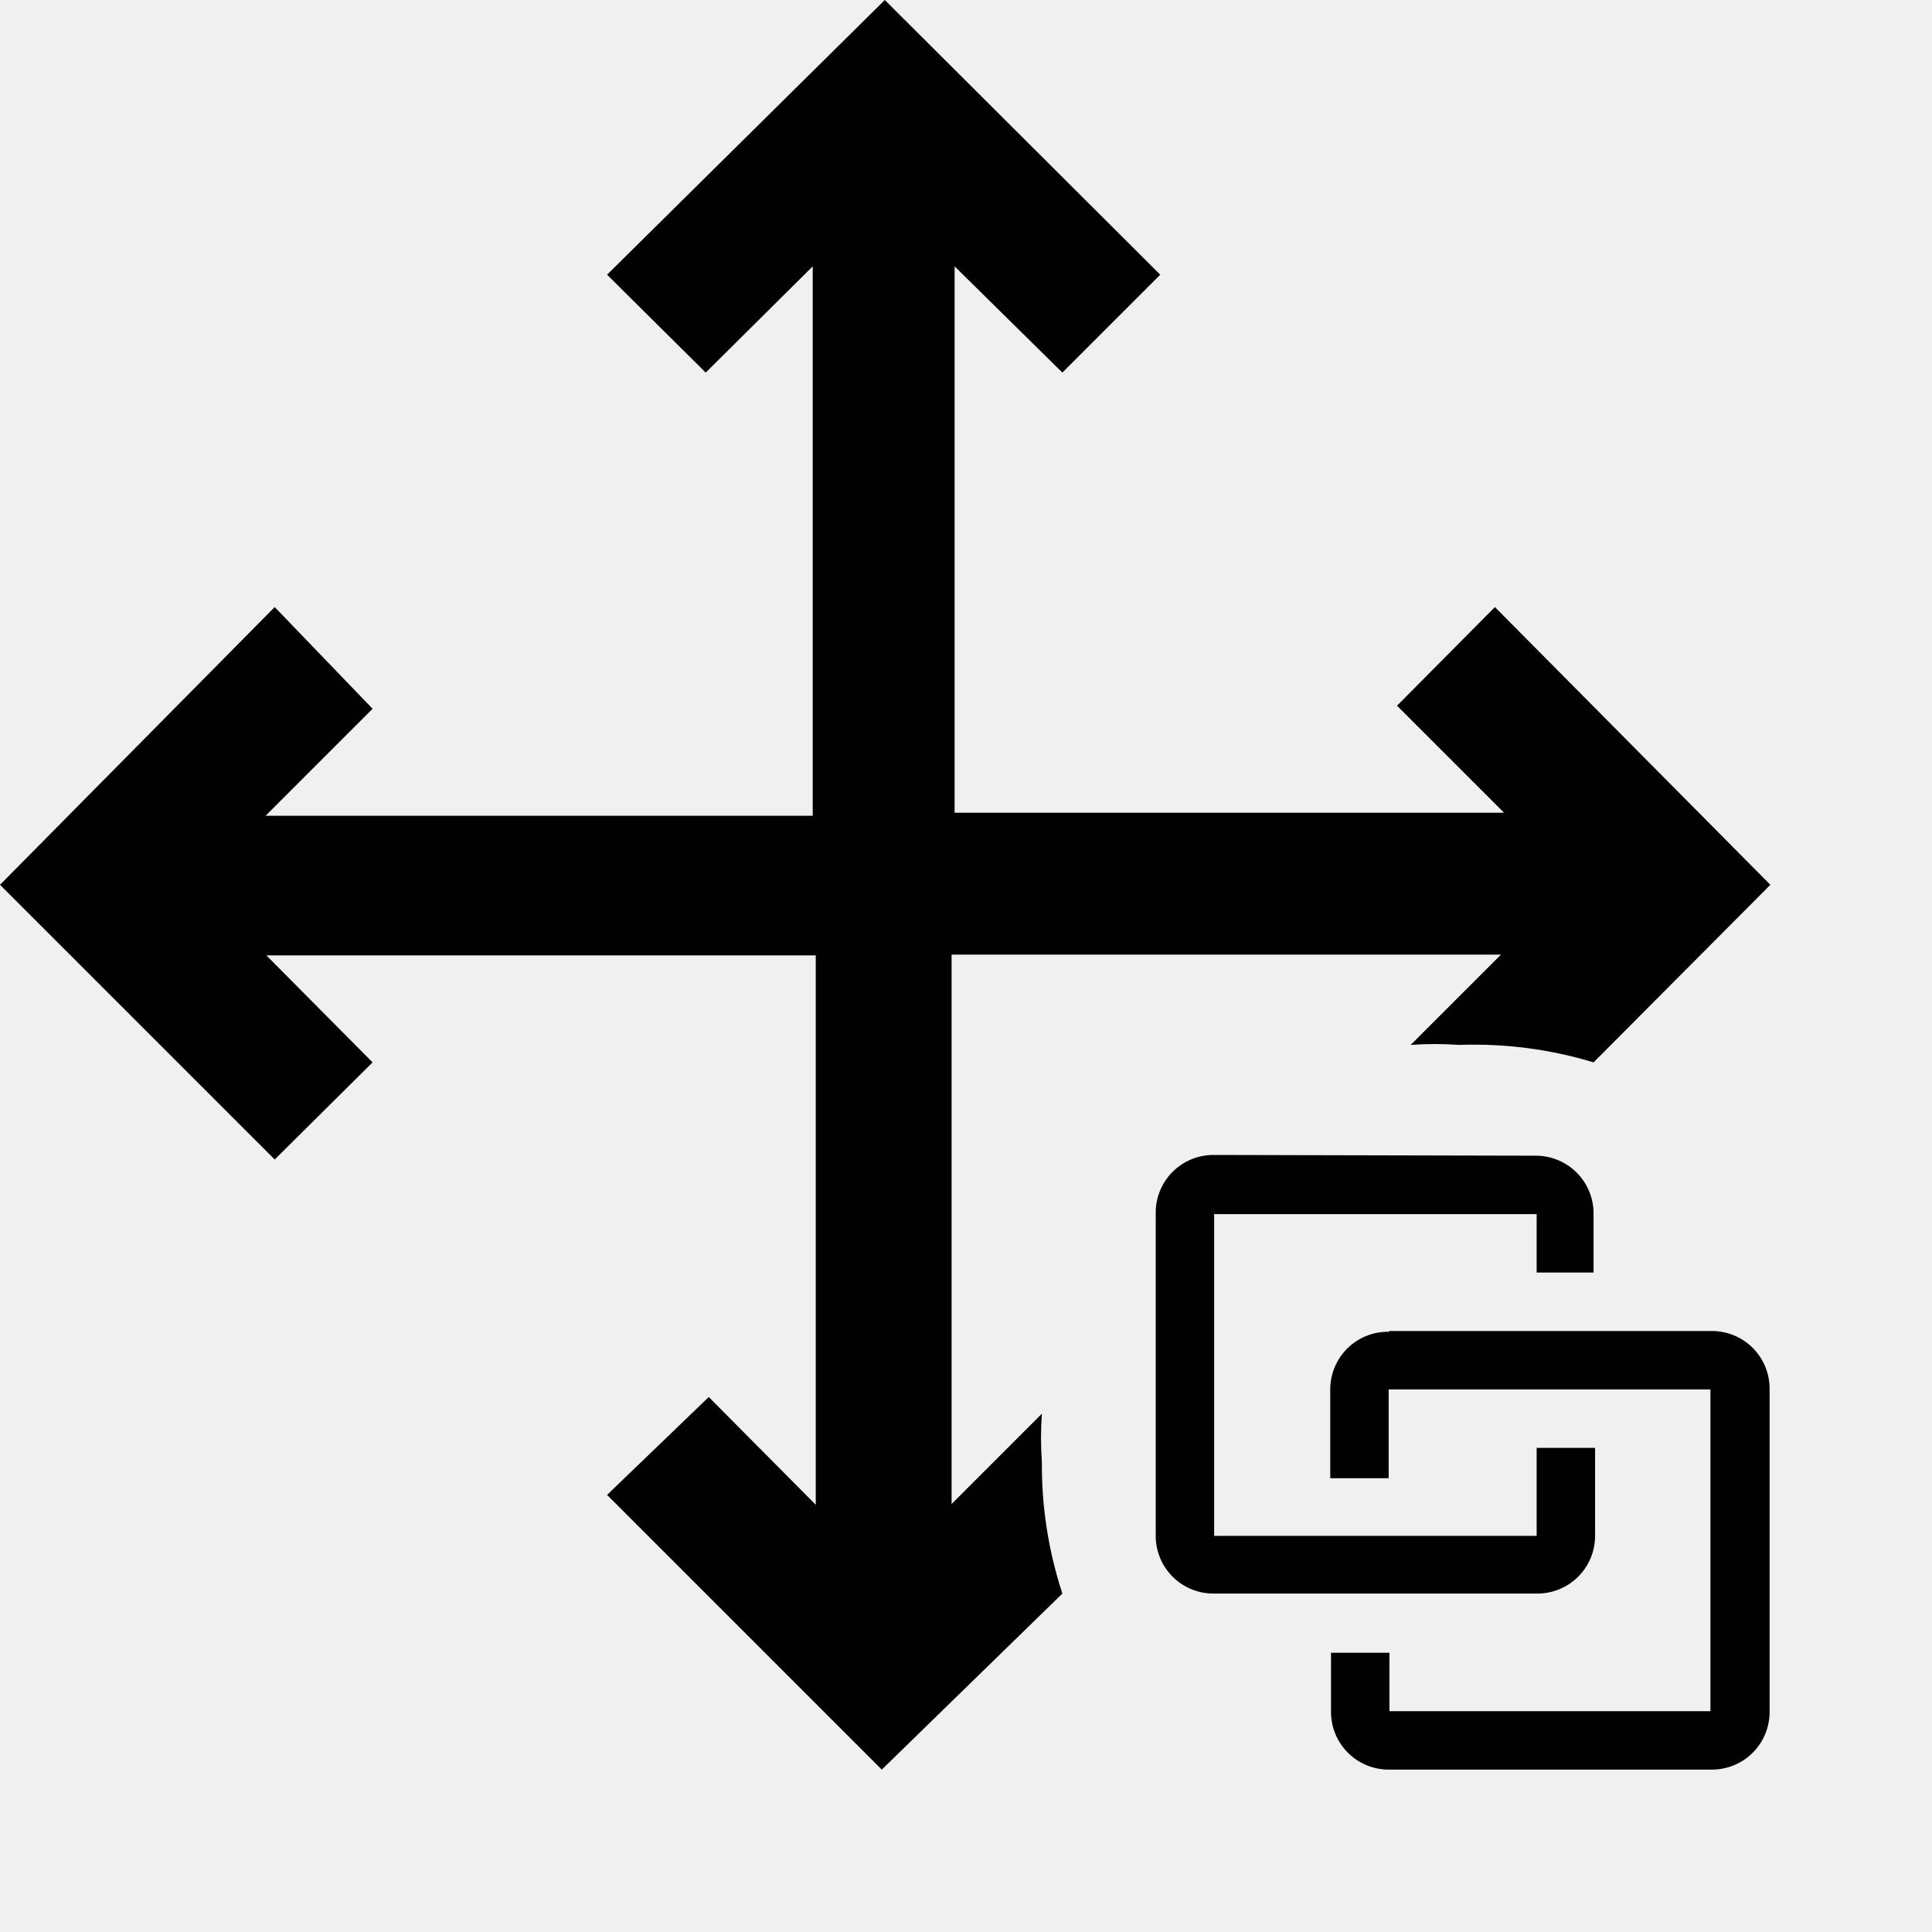
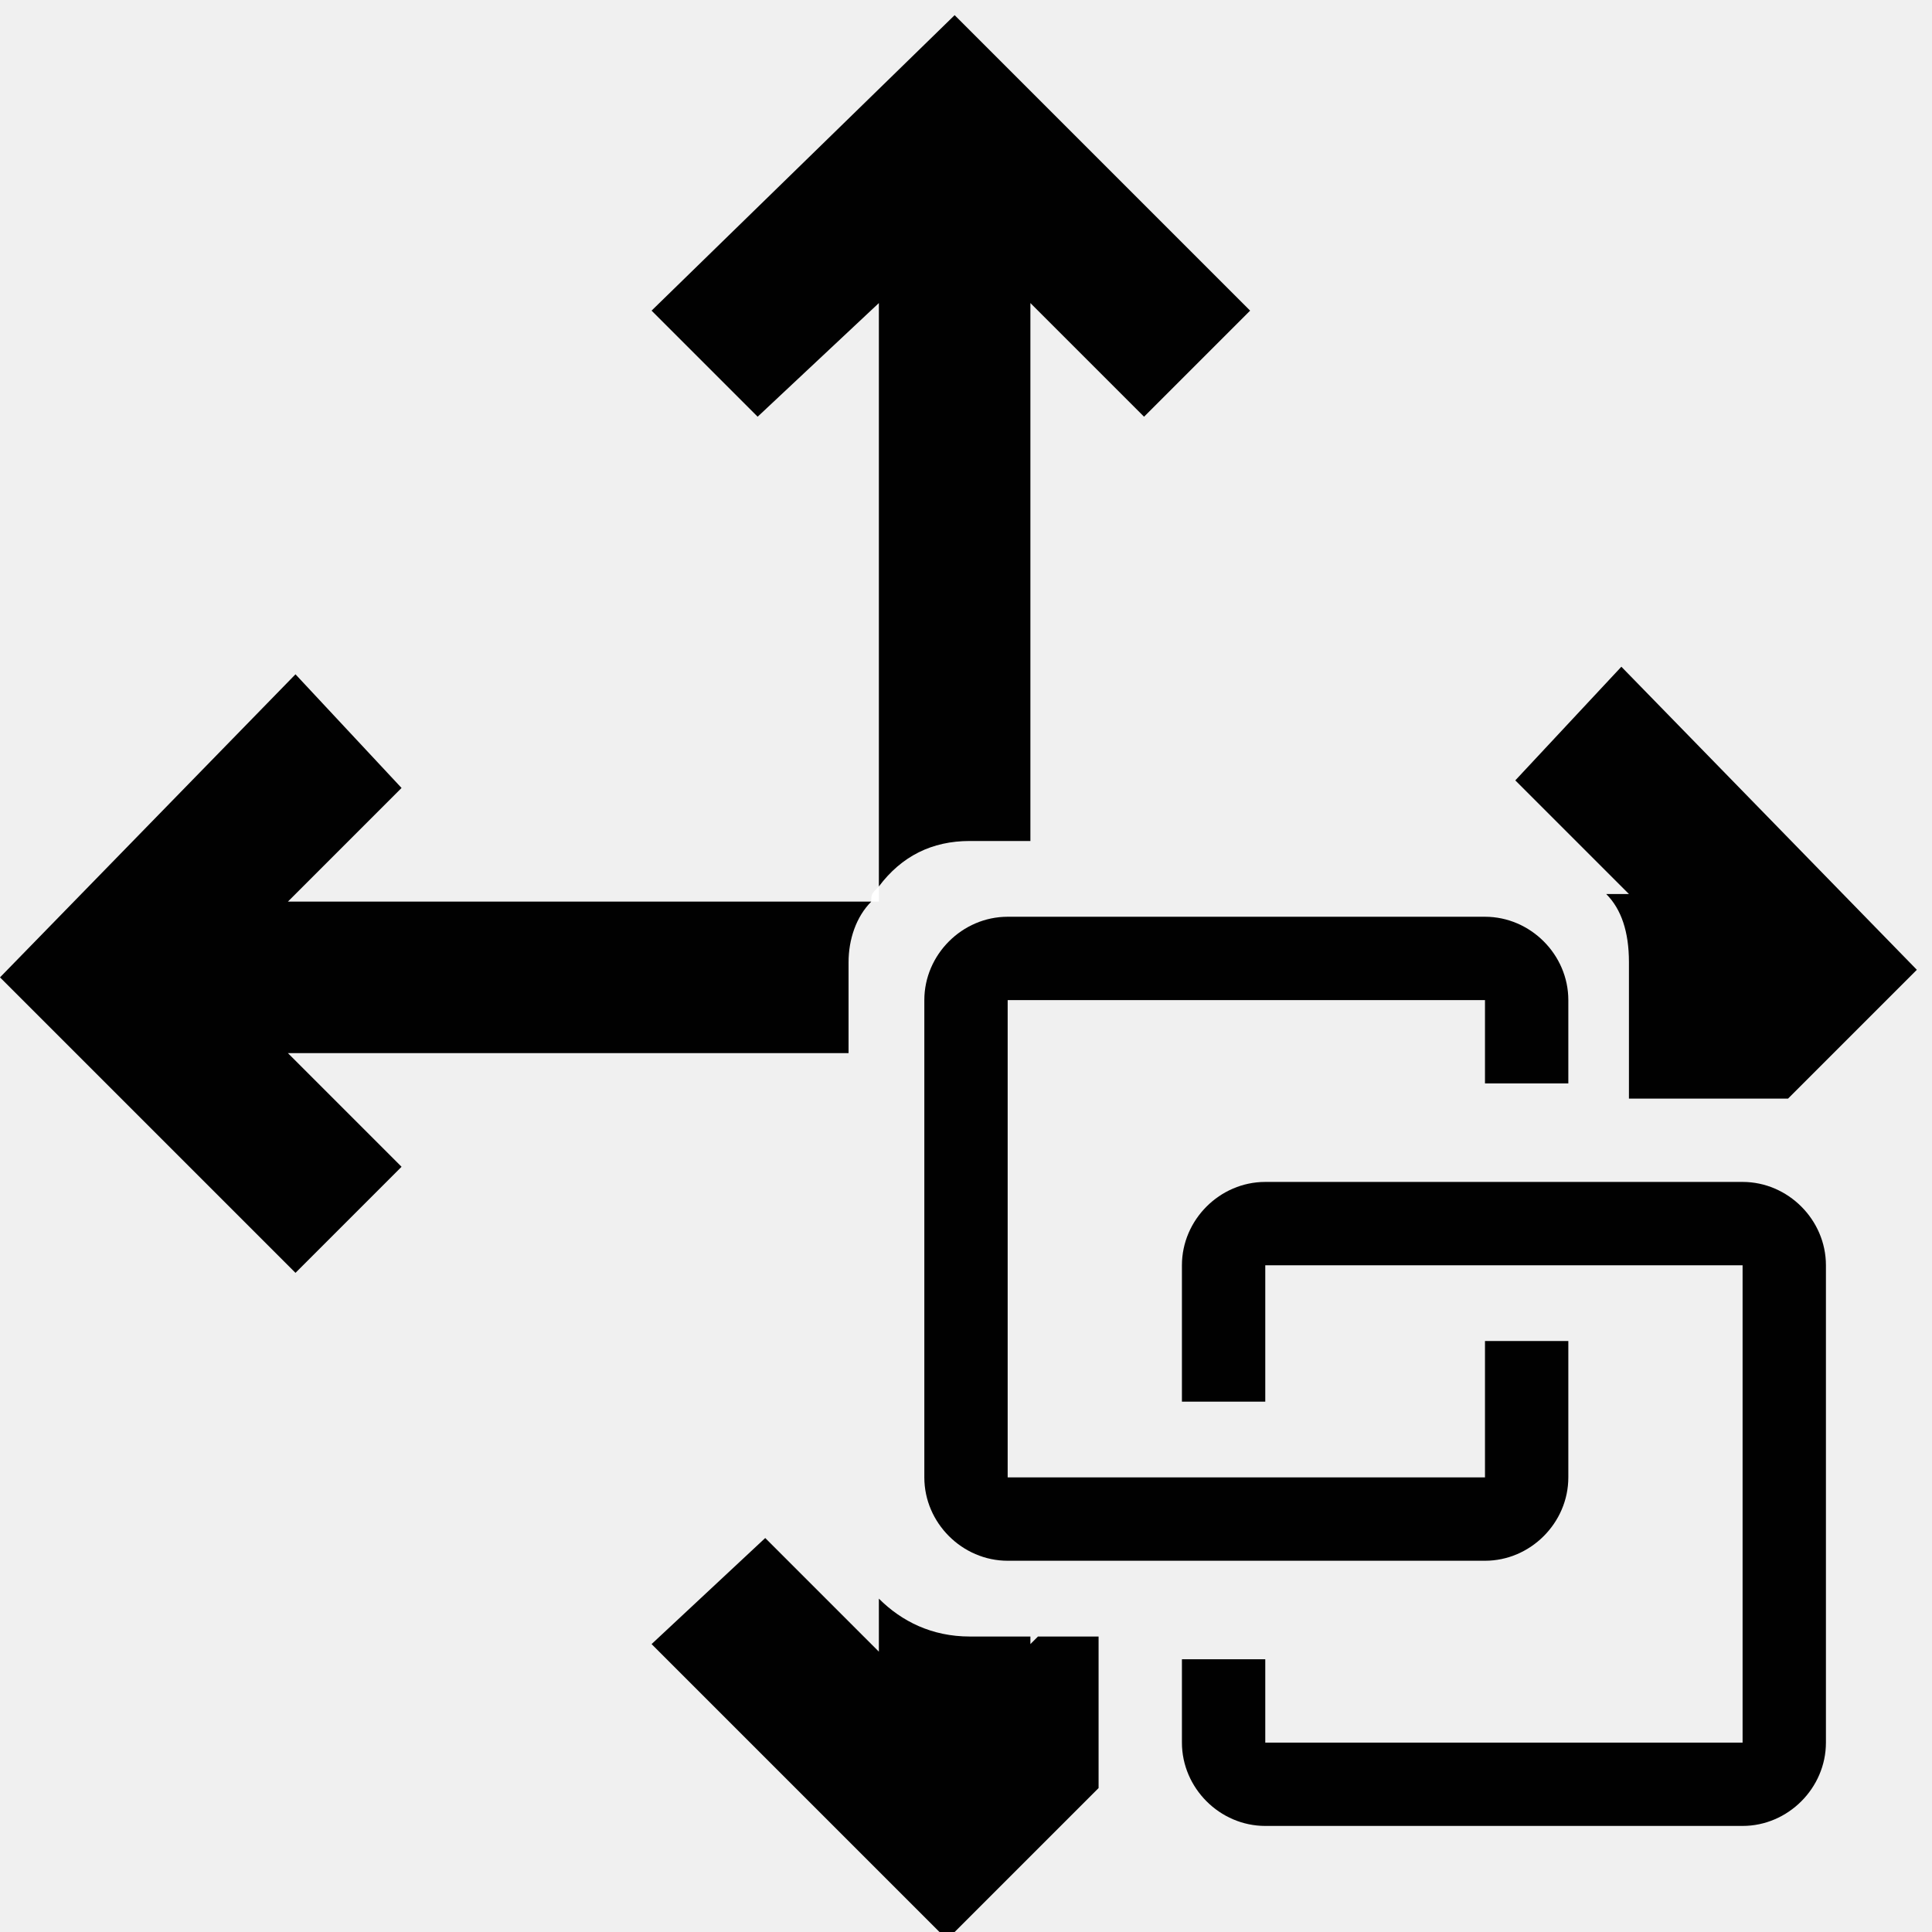
- <svg xmlns="http://www.w3.org/2000/svg" id="Layer_1" data-name="Layer 1" viewBox="0 0 25.46 25.46">
-   <defs>
-     <style>.cls-1{fill:#010101;}</style>
-   </defs>
-   <path class="cls-1" d="M13.73,19.27a4.49,4.49,0,0,1,0-.64l-1.19,1.19V12.58h7.24l-1.19,1.19a4.49,4.49,0,0,1,.64,0A5.43,5.43,0,0,1,21,14l2.33-2.34L19.7,8l-1.29,1.3,1.41,1.41H12.58V3.51L14,4.91l1.29-1.29L11.66,0,8,3.62l1.3,1.29,1.41-1.4v7.24H3.5L4.91,9.34,3.62,8,0,11.66l3.62,3.62L4.91,14l-1.4-1.41h7.24v7.24L9.34,18.41,8,19.7l3.62,3.62L14,21A5.43,5.43,0,0,1,13.73,19.27Z" />
-   <path class="cls-1" d="M16,15.22a.76.76,0,0,0-.77.77v4.25A.76.76,0,0,0,16,21h4.25a.76.76,0,0,0,.77-.77V19.08h-.77v1.16H16V16h4.25v.77H21V16a.76.76,0,0,0-.77-.77m-1.93,2.32a.76.76,0,0,0-.77.77v1.16h.77V18.31h4.24v4.24H18.31v-.77h-.77v.77a.76.76,0,0,0,.77.77h4.24a.76.76,0,0,0,.77-.77V18.31a.76.76,0,0,0-.77-.77H18.31" />
+ <svg xmlns="http://www.w3.org/2000/svg" version="1.1" id="Layer_1" x="0px" y="0px" viewBox="0 0 25.5 25.5" style="enable-background:new 0 0 25.5 25.5;" xml:space="preserve">
+   <style type="text/css">
+ 	.st0{fill:none;}
+ 	.st1{fill:#010101;}
+ 	.st2{fill:#FFFFFF;}
+ </style>
+   <g>
+     <polygon class="st0" points="13.7,21.6 13.6,21.6 13.6,21.7  " />
+     <path class="st1" d="M11.5,11.9H3.8l1.5-1.5L3.9,8.9l-3.9,4l3.9,3.9l1.4-1.4l-1.5-1.5h7.4v-1.2C11.2,12.4,11.3,12.1,11.5,11.9z" />
+     <path class="st1" d="M21.5,14.5h1.8c0.1,0,0.2,0,0.3,0l1.7-1.7l-3.9-4L20,10.3l1.5,1.5h-0.3c0.2,0.2,0.3,0.5,0.3,0.9V14.5z" />
+     <path class="st1" d="M12.8,11.1h0.8V4l1.5,1.5l1.4-1.4l-3.9-3.9l-4,3.9l1.4,1.4L11.6,4v7.7C11.9,11.3,12.3,11.1,12.8,11.1z" />
+     <path class="st1" d="M14.6,21.6h-0.9l-0.1,0.1v-0.1h-0.8c-0.5,0-0.9-0.2-1.2-0.5v0.7l-1.5-1.5l-1.5,1.4l3.9,3.9l2-2   c0,0,0-0.1,0-0.1V21.6z" />
+     <path class="st2" d="M11.6,11.7c-0.1,0.1-0.1,0.1-0.1,0.2h0.1V11.7z" />
+   </g>
+   <path class="st1" d="M13.3,12.1c-0.6,0-1.1,0.5-1.1,1.1l0,0v6.3c0,0.6,0.5,1.1,1.1,1.1l0,0h6.3c0.6,0,1.1-0.5,1.1-1.1l0,0v-1.8h-1.1  v1.8h-6.3v-6.3h6.3v1.1h1.1v-1.1c0-0.6-0.5-1.1-1.1-1.1l0,0 M16.7,15.6c-0.6,0-1.1,0.5-1.1,1.1l0,0v1.8h1.1v-1.8H23V23h-6.3v-1.1  h-1.1V23c0,0.6,0.5,1.1,1.1,1.1l0,0H23c0.6,0,1.1-0.5,1.1-1.1l0,0v-6.3c0-0.6-0.5-1.1-1.1-1.1l0,0H16.7" />
</svg>
